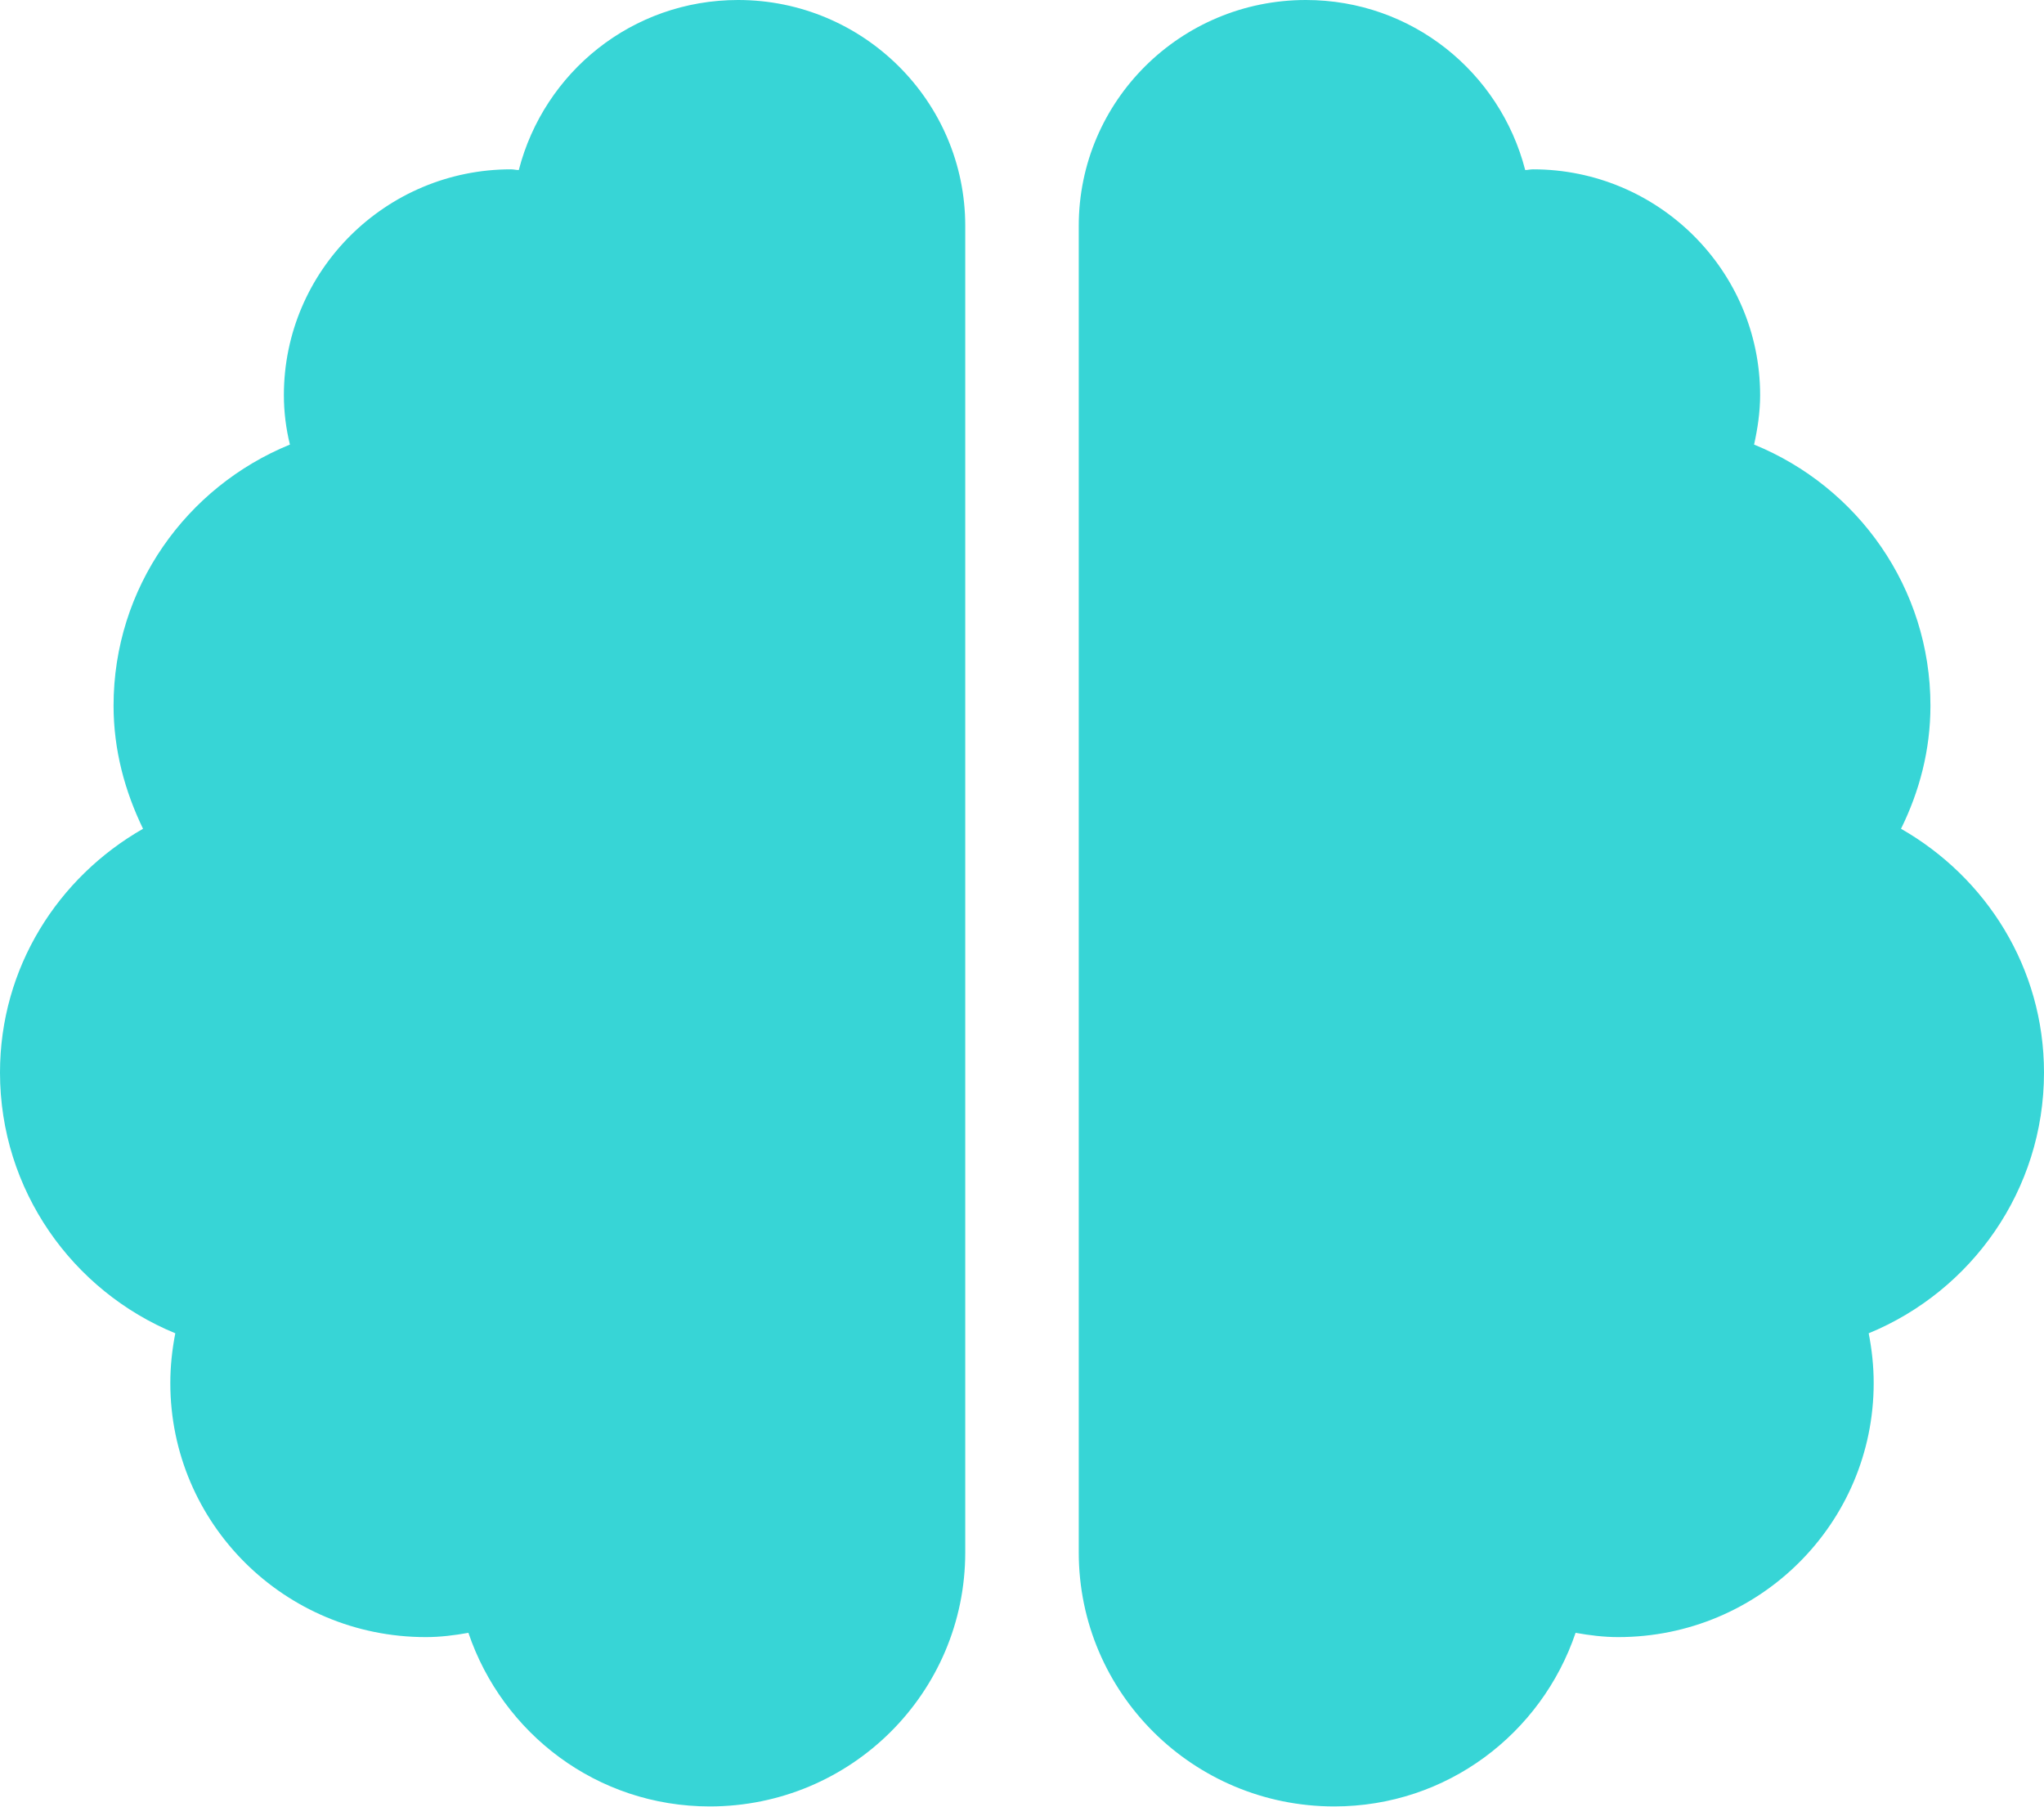
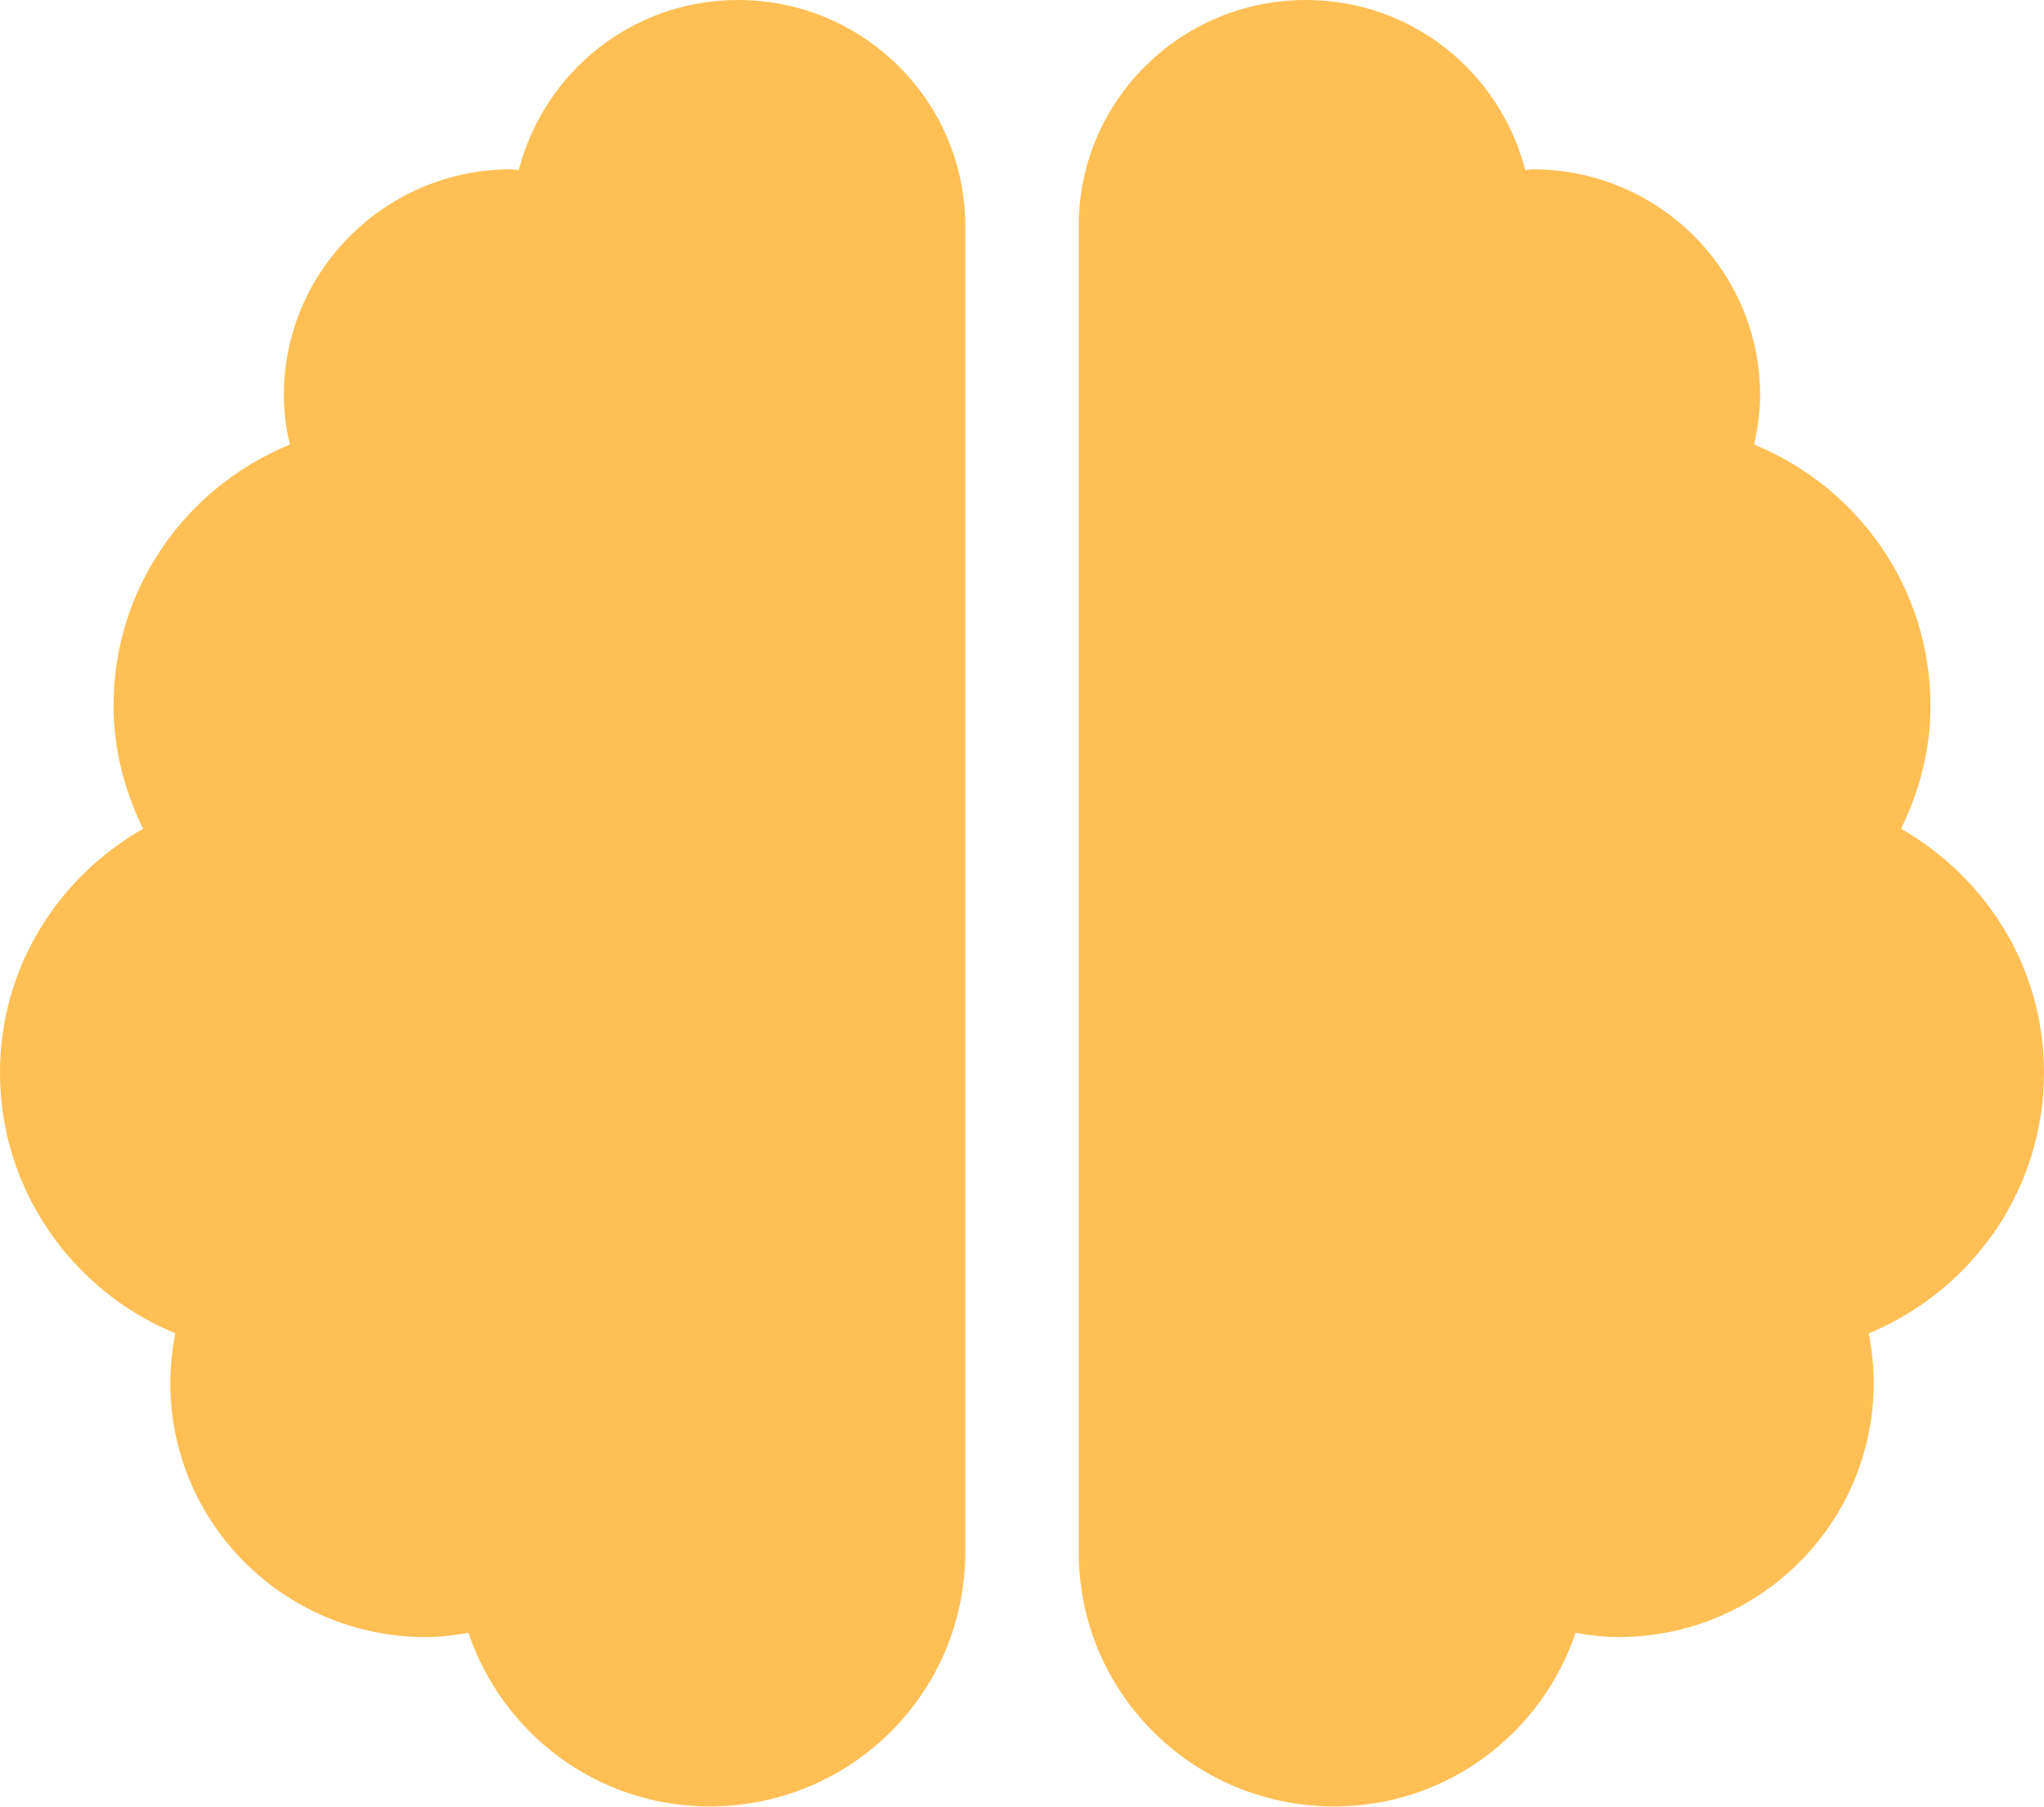
<svg xmlns="http://www.w3.org/2000/svg" width="43" height="38" viewBox="0 0 43 38" fill="none">
-   <path d="M15.528 0C13.296 0 11.444 1.521 10.914 3.577C10.854 3.577 10.81 3.562 10.75 3.562C8.115 3.562 5.972 5.693 5.972 8.312C5.972 8.669 6.017 9.018 6.099 9.352C3.919 10.242 2.389 12.365 2.389 14.844C2.389 15.779 2.628 16.647 3.009 17.434C1.217 18.458 0 20.358 0 22.562C0 25.034 1.523 27.157 3.688 28.047C3.621 28.389 3.583 28.738 3.583 29.094C3.583 32.048 5.987 34.438 8.958 34.438C9.264 34.438 9.563 34.4 9.854 34.348C10.571 36.464 12.557 38 14.931 38C17.902 38 20.306 35.61 20.306 32.656V4.75C20.306 2.13 18.163 0 15.528 0ZM43 22.562C43 20.358 41.783 18.458 39.992 17.434C40.38 16.647 40.611 15.779 40.611 14.844C40.611 12.365 39.081 10.242 36.901 9.352C36.975 9.018 37.028 8.669 37.028 8.312C37.028 5.693 34.885 3.562 32.25 3.562C32.19 3.562 32.138 3.577 32.086 3.577C31.556 1.521 29.704 0 27.472 0C24.837 0 22.694 2.123 22.694 4.75V32.656C22.694 35.61 25.098 38 28.069 38C30.443 38 32.429 36.464 33.146 34.348C33.437 34.4 33.736 34.438 34.042 34.438C37.013 34.438 39.417 32.048 39.417 29.094C39.417 28.738 39.379 28.389 39.312 28.047C41.477 27.157 43 25.034 43 22.562Z" fill="#37D5D6" />
+   <path d="M15.528 0C13.296 0 11.444 1.521 10.914 3.577C10.854 3.577 10.81 3.562 10.75 3.562C8.115 3.562 5.972 5.693 5.972 8.312C5.972 8.669 6.017 9.018 6.099 9.352C3.919 10.242 2.389 12.365 2.389 14.844C2.389 15.779 2.628 16.647 3.009 17.434C1.217 18.458 0 20.358 0 22.562C0 25.034 1.523 27.157 3.688 28.047C3.621 28.389 3.583 28.738 3.583 29.094C3.583 32.048 5.987 34.438 8.958 34.438C9.264 34.438 9.563 34.4 9.854 34.348C10.571 36.464 12.557 38 14.931 38C17.902 38 20.306 35.61 20.306 32.656V4.75C20.306 2.13 18.163 0 15.528 0ZM43 22.562C43 20.358 41.783 18.458 39.992 17.434C40.38 16.647 40.611 15.779 40.611 14.844C40.611 12.365 39.081 10.242 36.901 9.352C36.975 9.018 37.028 8.669 37.028 8.312C37.028 5.693 34.885 3.562 32.25 3.562C32.19 3.562 32.138 3.577 32.086 3.577C31.556 1.521 29.704 0 27.472 0C24.837 0 22.694 2.123 22.694 4.75V32.656C22.694 35.61 25.098 38 28.069 38C30.443 38 32.429 36.464 33.146 34.348C33.437 34.4 33.736 34.438 34.042 34.438C37.013 34.438 39.417 32.048 39.417 29.094C39.417 28.738 39.379 28.389 39.312 28.047C41.477 27.157 43 25.034 43 22.562Z" fill="#ffbf54" />
</svg>
